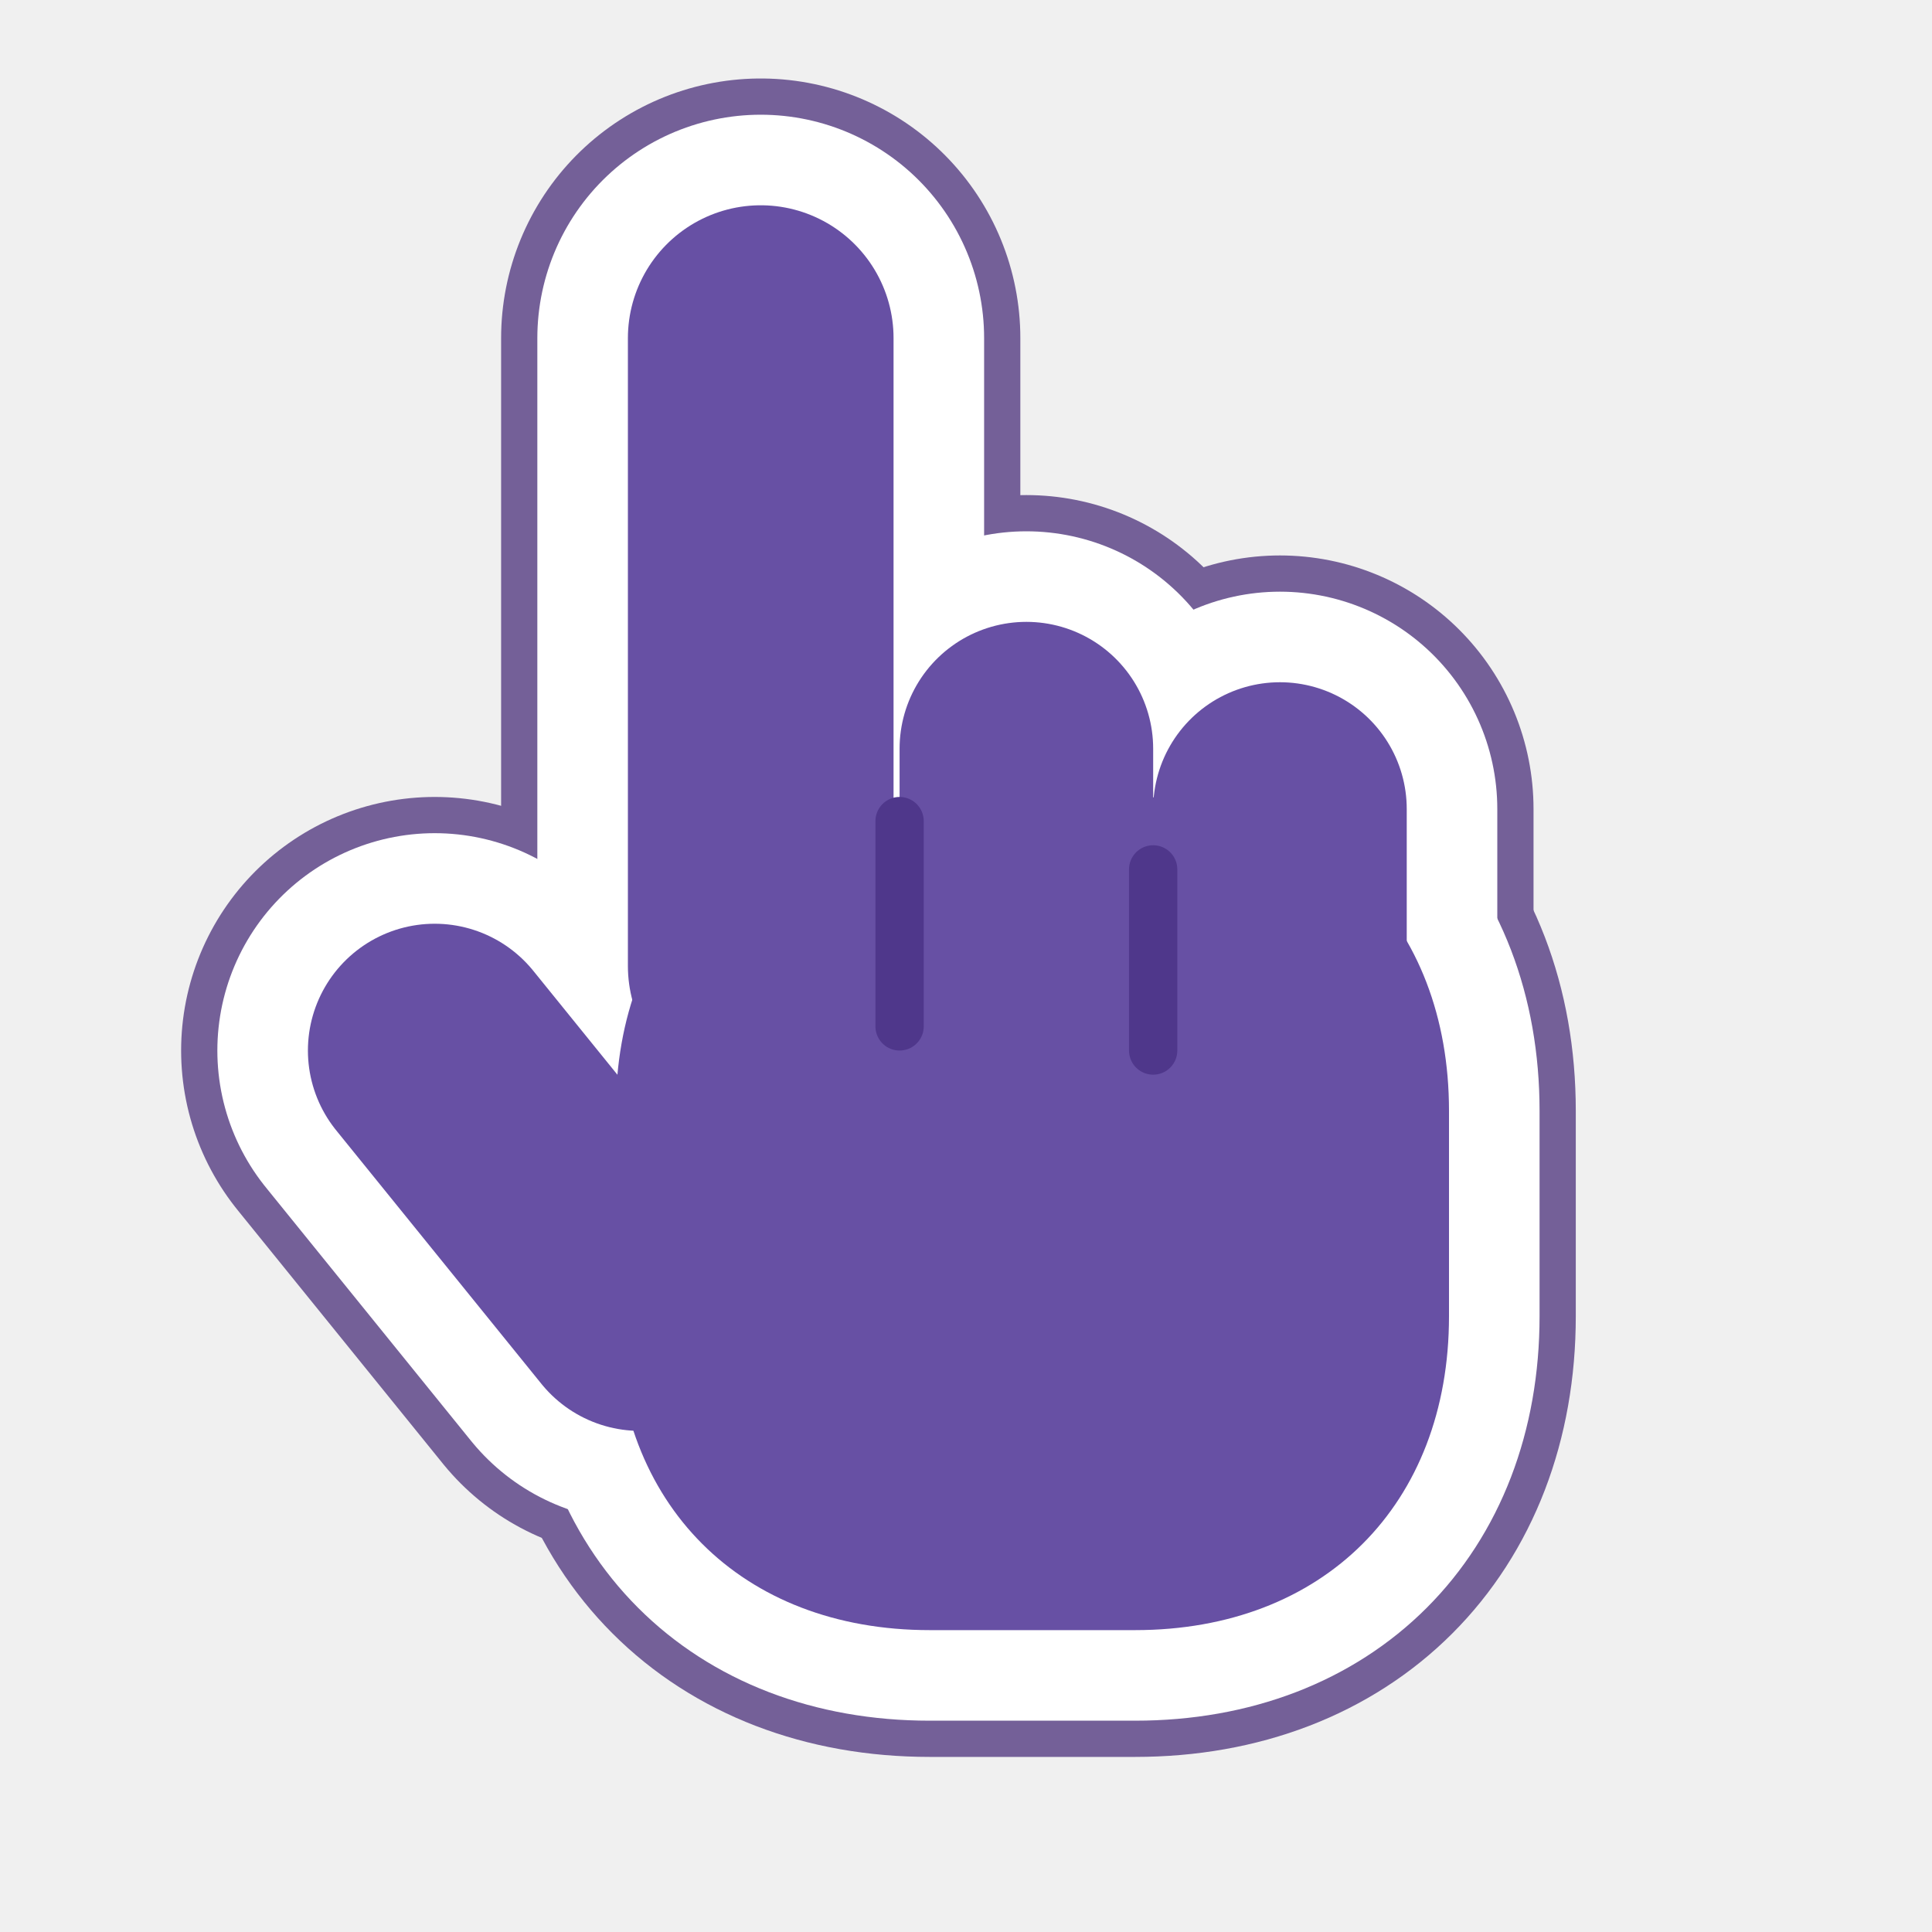
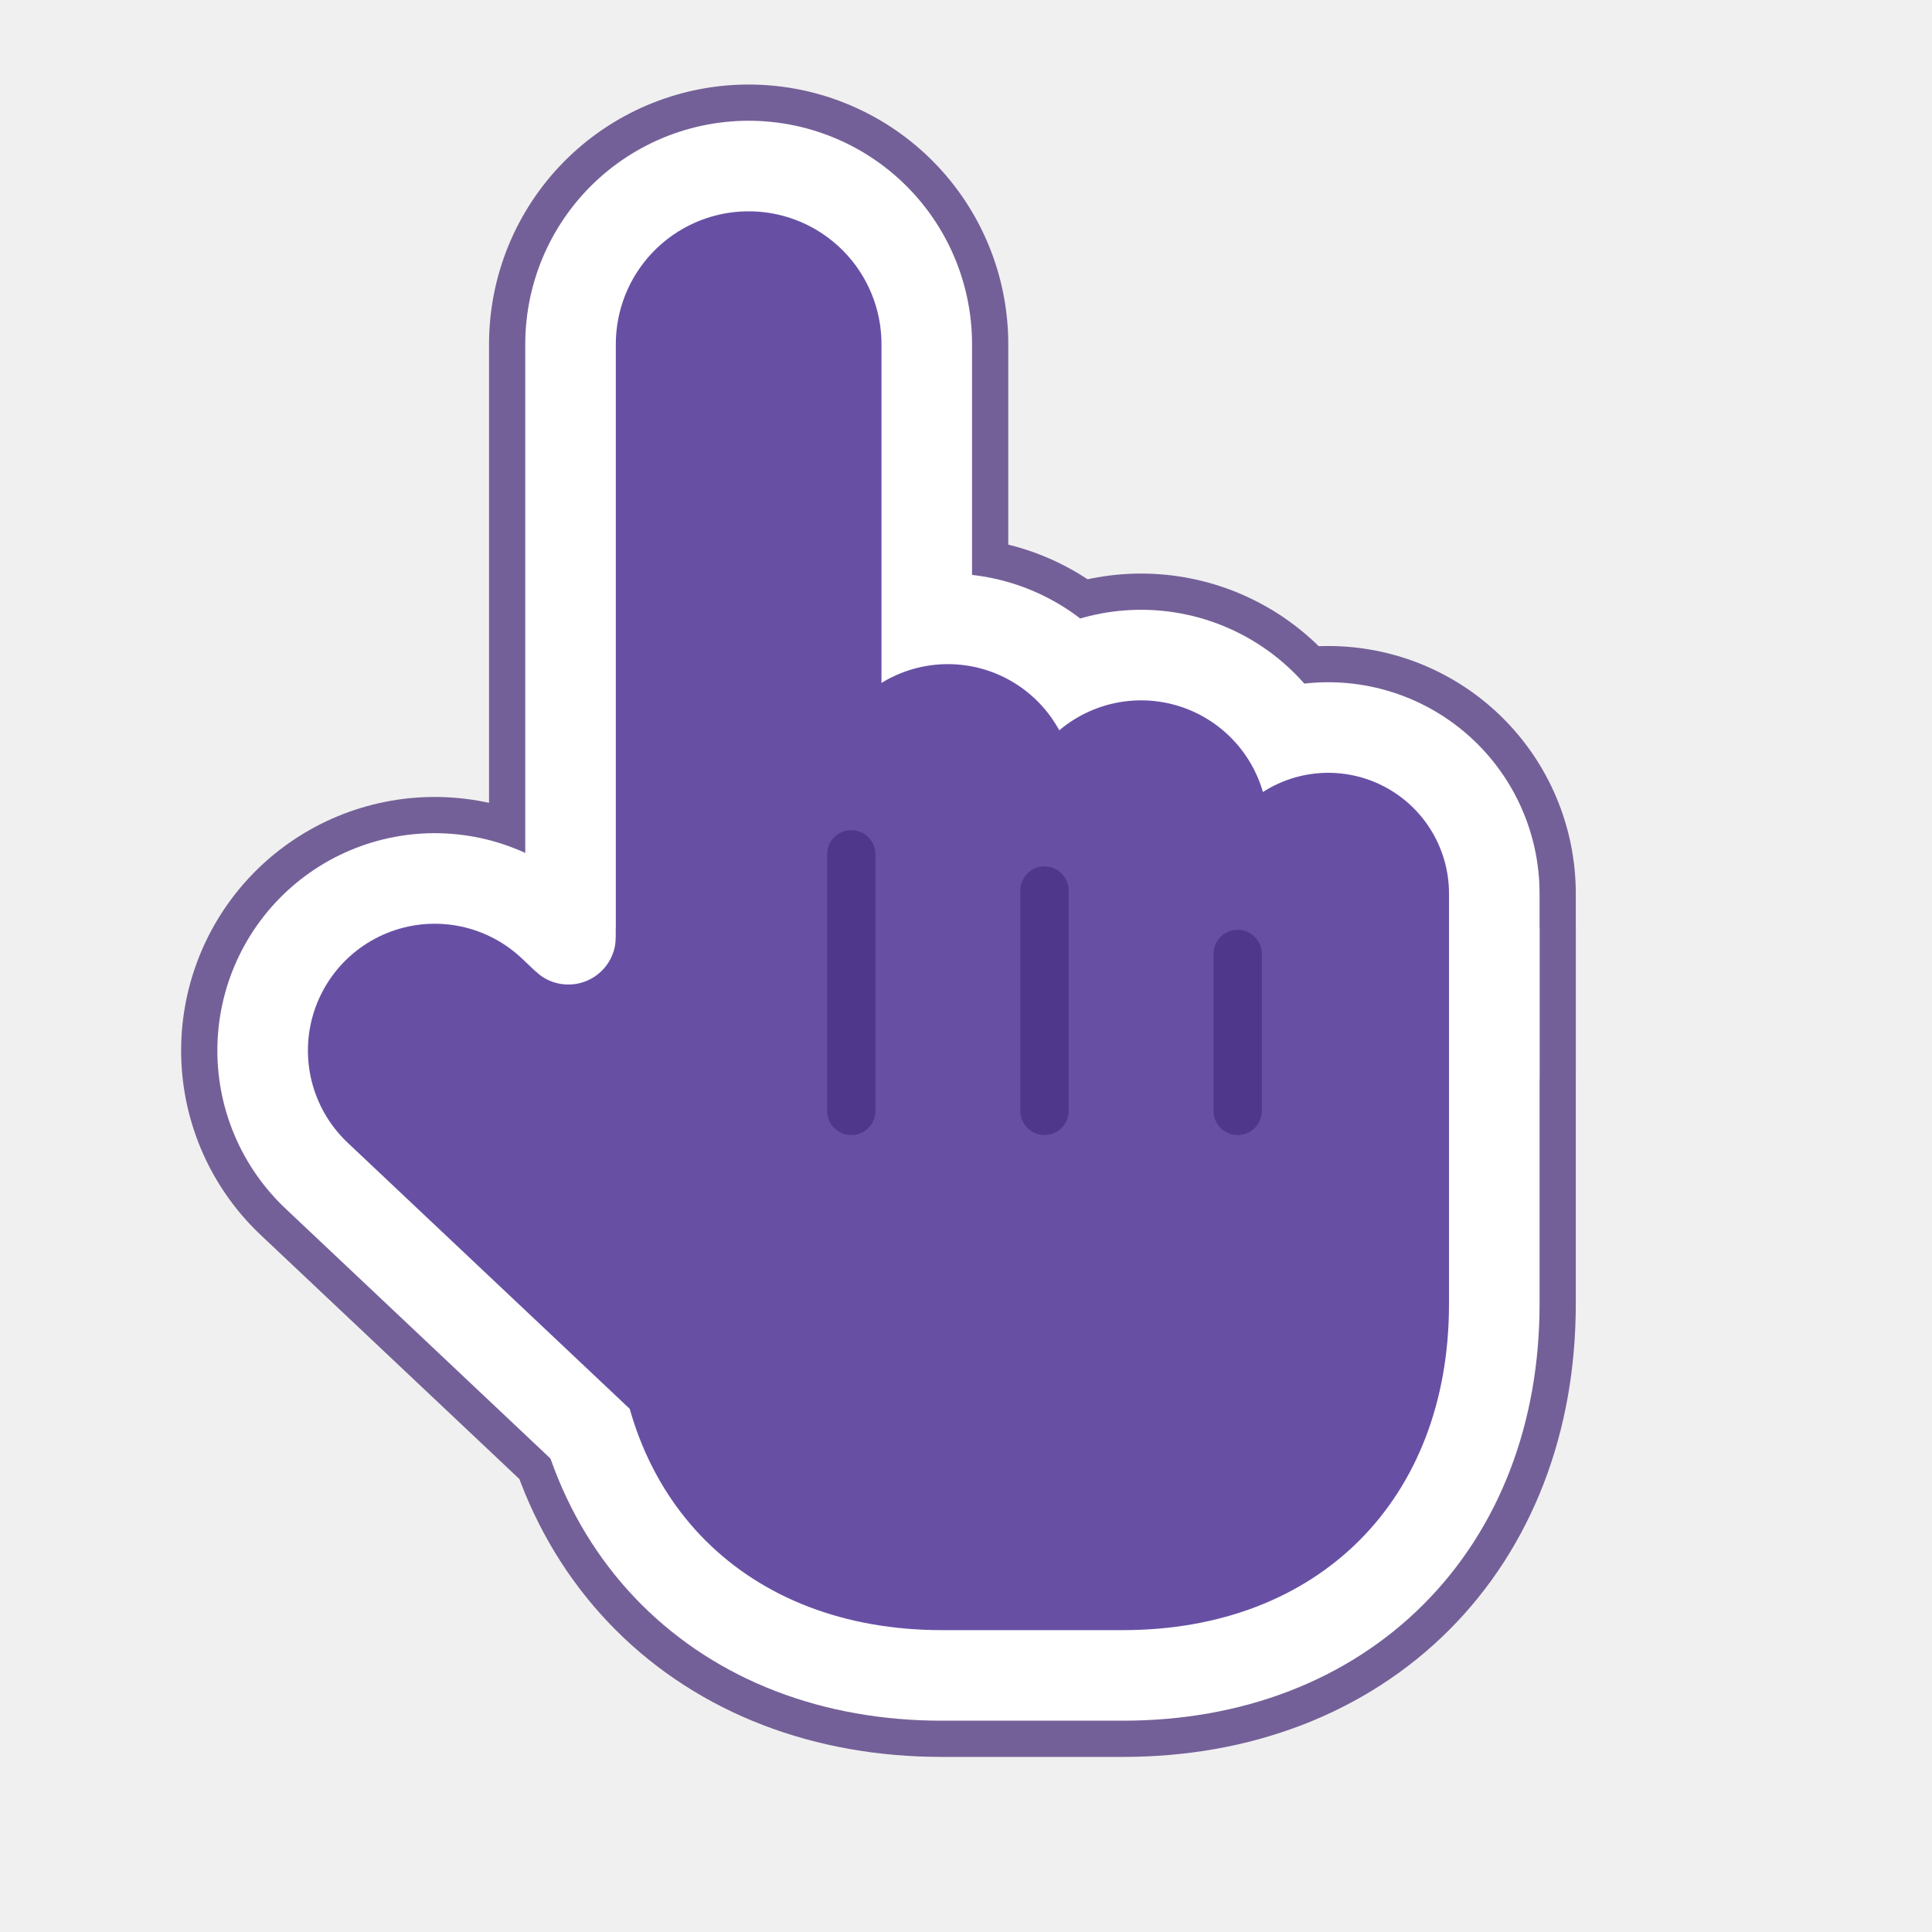
<svg xmlns="http://www.w3.org/2000/svg" width="32" height="32" viewBox="0 0 32 32" stroke-linecap="round" stroke-linejoin="round">
  <g opacity="0.6">
-     <path d="M12.6,5.6L12.6,16" fill="none" stroke="#21005D" stroke-width="8.6" />
-     <path d="M17,12.4L17,15" fill="none" stroke="#21005D" stroke-width="8.4" />
-     <path d="M21.2,13.4L21.2,16" fill="none" stroke="#21005D" stroke-width="8.4" />
-     <path d="M10.6,21.6L7.2,17.4" fill="none" stroke="#21005D" stroke-width="8.4" />
-     <path d="M15.4,13.2L18.8,13.2C21.92,13.2 24,15.28 24,18.4L24,21.8C24,24.92 21.92,27 18.8,27L15.4,27C12.28,27 10.2,24.92 10.2,21.8L10.2,18.4C10.2,15.28 12.28,13.2 15.4,13.2Z" fill="#21005D" stroke="#21005D" stroke-width="4.2" />
+     <path d="M12.4,5.7L12.4,17.8" fill="none" stroke="#21005D" stroke-width="8.6" />
+     <path d="M15.7,13.1L15.7,17.8" fill="none" stroke="#21005D" stroke-width="8.4" />
+     <path d="M18.9,13.7L18.9,17.8" fill="none" stroke="#21005D" stroke-width="8.4" />
+     <path d="M22,14.8L22,17.8" fill="none" stroke="#21005D" stroke-width="8.2" />
+     <path d="M10.8,14.8L23.4,14.8C23.76,14.8 24,15.04 24,15.4L24,21.6C24,24.84 21.84,27 18.6,27L15.6,27C12.36,27 10.2,24.84 10.2,21.6L10.2,15.4C10.2,15.04 10.44,14.8 10.8,14.8Z" fill="#21005D" stroke="#21005D" stroke-width="4.2" />
+     <path d="M12.5,22.4L7.2,17.4" fill="none" stroke="#21005D" stroke-width="8.4" />
+     <path d="M10.2,15.521A0.786,0.786 0 0,1 8.875,16.093L8.326,16.675L10.517,18.078L11,15.521Z" fill="#21005D" stroke="#21005D" stroke-width="4.2" />
  </g>
  <g>
-     <path d="M12.6,5.6L12.6,16" fill="none" stroke="#FFFFFF" stroke-width="7.4" />
-     <path d="M17,12.4L17,15" fill="none" stroke="#FFFFFF" stroke-width="7.2" />
-     <path d="M21.2,13.4L21.2,16" fill="none" stroke="#FFFFFF" stroke-width="7.2" />
-     <path d="M10.6,21.6L7.2,17.4" fill="none" stroke="#FFFFFF" stroke-width="7.2" />
-     <path d="M15.4,13.2L18.8,13.2C21.92,13.2 24,15.28 24,18.4L24,21.8C24,24.92 21.92,27 18.8,27L15.4,27C12.28,27 10.2,24.92 10.2,21.8L10.2,18.4C10.2,15.28 12.28,13.2 15.4,13.2Z" fill="#FFFFFF" stroke="#FFFFFF" stroke-width="3" />
+     <path d="M12.4,5.7L12.4,17.8" fill="none" stroke="#FFFFFF" stroke-width="7.4" />
+     <path d="M15.7,13.1L15.7,17.8" fill="none" stroke="#FFFFFF" stroke-width="7.2" />
+     <path d="M18.9,13.7L18.9,17.8" fill="none" stroke="#FFFFFF" stroke-width="7.2" />
+     <path d="M22,14.8L22,17.8" fill="none" stroke="#FFFFFF" stroke-width="7" />
+     <path d="M10.8,14.8L23.4,14.8C23.76,14.8 24,15.04 24,15.4L24,21.6C24,24.84 21.84,27 18.6,27L15.6,27C12.36,27 10.2,24.84 10.2,21.6L10.2,15.4C10.2,15.04 10.44,14.8 10.8,14.8Z" fill="#FFFFFF" stroke="#FFFFFF" stroke-width="3" />
+     <path d="M12.5,22.4L7.2,17.4" fill="none" stroke="#FFFFFF" stroke-width="7.2" />
+     <path d="M10.2,15.521A0.786,0.786 0 0,1 8.875,16.093L8.326,16.675L10.517,18.078L11,15.521Z" fill="#FFFFFF" stroke="#FFFFFF" stroke-width="3" />
  </g>
  <g>
-     <path d="M12.6,5.6L12.6,16" fill="none" stroke="#6750A4" stroke-width="4.4" />
-     <path d="M17,12.4L17,15" fill="none" stroke="#6750A4" stroke-width="4.2" />
-     <path d="M21.2,13.4L21.2,16" fill="none" stroke="#6750A4" stroke-width="4.2" />
-     <path d="M10.6,21.6L7.2,17.4" fill="none" stroke="#6750A4" stroke-width="4.2" />
-     <path d="M15.4,13.2L18.8,13.2C21.92,13.2 24,15.28 24,18.4L24,21.8C24,24.92 21.92,27 18.8,27L15.4,27C12.28,27 10.2,24.92 10.2,21.8L10.2,18.4C10.2,15.28 12.28,13.2 15.4,13.2Z" fill="#6750A4" />
+     <path d="M12.4,5.7L12.4,17.8" fill="none" stroke="#6750A4" stroke-width="4.4" />
+     <path d="M15.7,13.1L15.7,17.8" fill="none" stroke="#6750A4" stroke-width="4.2" />
+     <path d="M18.9,13.7L18.9,17.8" fill="none" stroke="#6750A4" stroke-width="4.2" />
+     <path d="M22,14.8L22,17.8" fill="none" stroke="#6750A4" stroke-width="4" />
+     <path d="M10.8,14.8L23.4,14.8C23.76,14.8 24,15.04 24,15.4L24,21.6C24,24.84 21.84,27 18.6,27L15.6,27C12.36,27 10.2,24.84 10.2,21.6L10.2,15.4C10.2,15.04 10.44,14.8 10.8,14.8Z" fill="#6750A4" />
+     <path d="M12.5,22.4L7.2,17.4" fill="none" stroke="#6750A4" stroke-width="4.2" />
+     <path d="M10.2,15.521A0.786,0.786 0 0,1 8.875,16.093L8.326,16.675L10.517,18.078L11,15.521Z" fill="#6750A4" />
  </g>
  <g>
-     <path d="M14.9,13.6L14.9,17" fill="none" stroke="#4F378B" stroke-width="0.8" />
-     <path d="M19.1,14.4L19.1,17.4" fill="none" stroke="#4F378B" stroke-width="0.8" />
+     <path d="M14.1,14.15L14.1,18.4" fill="none" stroke="#4F378B" stroke-width="0.8" />
+     <path d="M17.3,14.75L17.3,18.4" fill="none" stroke="#4F378B" stroke-width="0.8" />
+     <path d="M20.5,15.8L20.5,18.4" fill="none" stroke="#4F378B" stroke-width="0.8" />
  </g>
</svg>
